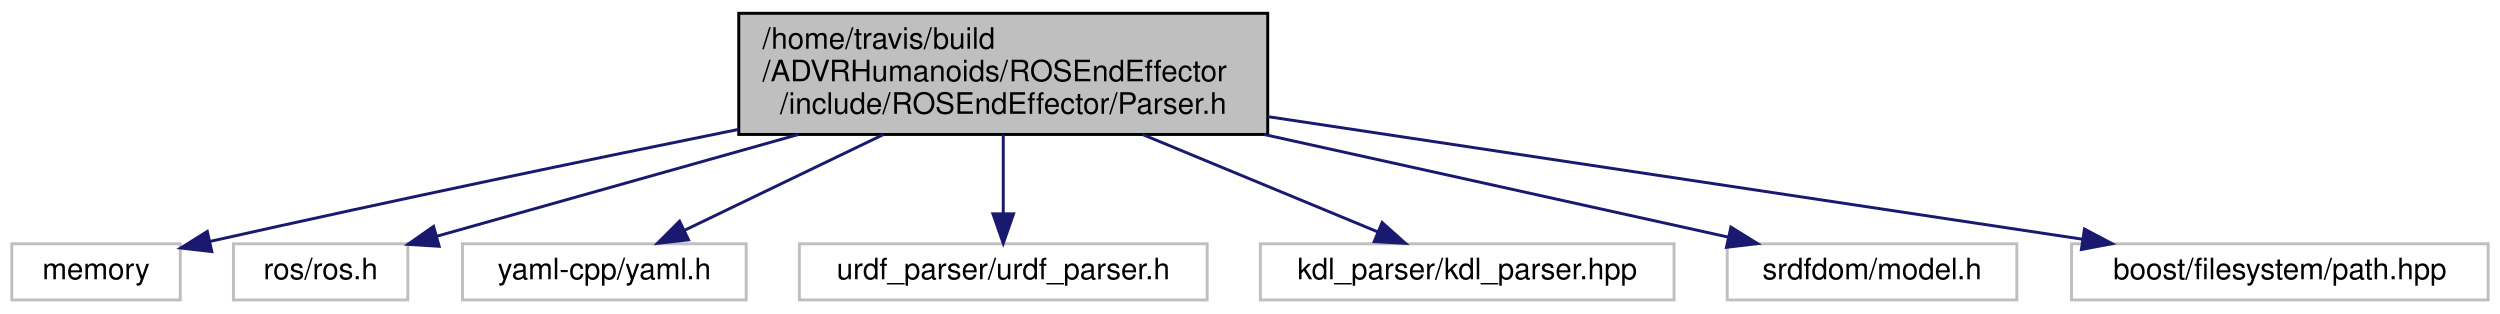
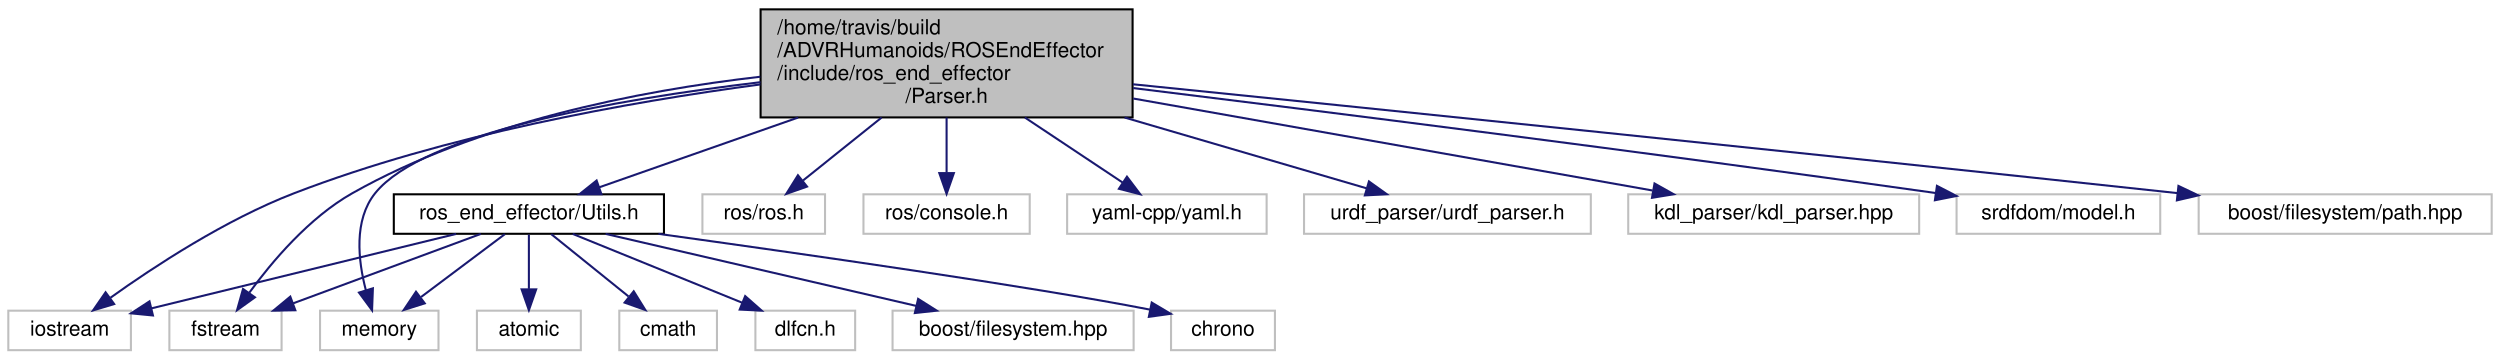
- <svg xmlns="http://www.w3.org/2000/svg" width="846pt" height="106pt" viewBox="0.00 0.00 846.00 106.00">
-   <g id="graph0" class="graph" transform="scale(1 1) rotate(0) translate(4 102)">
+ <svg xmlns="http://www.w3.org/2000/svg" xmlns:xlink="http://www.w3.org/1999/xlink" width="1203pt" height="173pt" viewBox="0.00 0.00 1203.00 173.00">
+   <g id="graph0" class="graph" transform="scale(1 1) rotate(0) translate(4 169)">
    <g id="node1" class="node">
-       <polygon fill="#bfbfbf" stroke="black" points="246,-56.5 246,-97.5 425,-97.5 425,-56.5 246,-56.5" />
-       <text text-anchor="start" x="254" y="-85.5" font-family="Helvetica,sans-Serif" font-size="10.00">/home/travis/build</text>
-       <text text-anchor="start" x="254" y="-74.5" font-family="Helvetica,sans-Serif" font-size="10.00">/ADVRHumanoids/ROSEndEffector</text>
-       <text text-anchor="middle" x="335.5" y="-63.5" font-family="Helvetica,sans-Serif" font-size="10.00">/include/ROSEndEffector/Parser.h</text>
+       <polygon fill="#bfbfbf" stroke="black" points="362,-112.5 362,-164.5 541,-164.5 541,-112.5 362,-112.5" />
+       <text text-anchor="start" x="370" y="-152.5" font-family="Helvetica,sans-Serif" font-size="10.00">/home/travis/build</text>
+       <text text-anchor="start" x="370" y="-141.5" font-family="Helvetica,sans-Serif" font-size="10.00">/ADVRHumanoids/ROSEndEffector</text>
+       <text text-anchor="start" x="370" y="-130.5" font-family="Helvetica,sans-Serif" font-size="10.00">/include/ros_end_effector</text>
+       <text text-anchor="middle" x="451.5" y="-119.5" font-family="Helvetica,sans-Serif" font-size="10.00">/Parser.h</text>
    </g>
    <g id="node2" class="node">
-       <polygon fill="none" stroke="#bfbfbf" points="0,-0.5 0,-19.5 57,-19.5 57,-0.5 0,-0.5" />
-       <text text-anchor="middle" x="28.5" y="-7.5" font-family="Helvetica,sans-Serif" font-size="10.00">memory</text>
+       <polygon fill="none" stroke="#bfbfbf" points="0,-0.5 0,-19.5 59,-19.5 59,-0.5 0,-0.5" />
+       <text text-anchor="middle" x="29.5" y="-7.5" font-family="Helvetica,sans-Serif" font-size="10.00">iostream</text>
    </g>
    <g id="edge1" class="edge">
-       <path fill="none" stroke="midnightblue" d="M245.95,-58.224C195.877,-48.095 132.097,-34.883 67.167,-20.326" />
-       <polygon fill="midnightblue" stroke="midnightblue" points="67.685,-16.855 57.161,-18.074 66.148,-23.684 67.685,-16.855" />
+       <path fill="none" stroke="midnightblue" d="M361.902,-128.368C297.801,-119.834 210.333,-104.048 137.5,-76 104.412,-63.258 69.945,-40.608 49.1,-25.696" />
+       <polygon fill="midnightblue" stroke="midnightblue" points="50.932,-22.7 40.789,-19.641 46.81,-28.358 50.932,-22.7" />
    </g>
    <g id="node3" class="node">
-       <polygon fill="none" stroke="#bfbfbf" points="75,-0.5 75,-19.5 134,-19.5 134,-0.5 75,-0.5" />
-       <text text-anchor="middle" x="104.5" y="-7.5" font-family="Helvetica,sans-Serif" font-size="10.00">ros/ros.h</text>
+       <polygon fill="none" stroke="#bfbfbf" points="77.5,-0.5 77.5,-19.5 131.5,-19.5 131.5,-0.5 77.5,-0.5" />
+       <text text-anchor="middle" x="104.5" y="-7.5" font-family="Helvetica,sans-Serif" font-size="10.00">fstream</text>
    </g>
    <g id="edge2" class="edge">
-       <path fill="none" stroke="midnightblue" d="M266.192,-56.498C226.207,-45.247 177.38,-31.507 143.91,-22.089" />
-       <polygon fill="midnightblue" stroke="midnightblue" points="144.617,-18.652 134.042,-19.313 142.72,-25.391 144.617,-18.652" />
+       <path fill="none" stroke="midnightblue" d="M361.85,-132.071C302.872,-125.277 225.741,-110.051 165.5,-76 144.748,-64.27 126.885,-43.124 115.947,-28.139" />
+       <polygon fill="midnightblue" stroke="midnightblue" points="118.671,-25.928 110.068,-19.745 112.938,-29.944 118.671,-25.928" />
    </g>
    <g id="node4" class="node">
-       <polygon fill="none" stroke="#bfbfbf" points="152.5,-0.5 152.5,-19.5 248.5,-19.5 248.5,-0.5 152.5,-0.5" />
-       <text text-anchor="middle" x="200.5" y="-7.5" font-family="Helvetica,sans-Serif" font-size="10.00">yaml-cpp/yaml.h</text>
+       <polygon fill="none" stroke="#bfbfbf" points="150,-0.5 150,-19.5 207,-19.5 207,-0.5 150,-0.5" />
+       <text text-anchor="middle" x="178.5" y="-7.5" font-family="Helvetica,sans-Serif" font-size="10.00">memory</text>
    </g>
    <g id="edge3" class="edge">
-       <path fill="none" stroke="midnightblue" d="M294.996,-56.498C273.203,-46.005 246.916,-33.348 227.605,-24.051" />
-       <polygon fill="midnightblue" stroke="midnightblue" points="228.999,-20.837 218.471,-19.652 225.962,-27.144 228.999,-20.837" />
+       <path fill="none" stroke="midnightblue" d="M361.962,-129.456C290.817,-120.991 199.554,-104.78 176.5,-76 166.15,-63.08 168.312,-43.637 172.049,-29.381" />
+       <polygon fill="midnightblue" stroke="midnightblue" points="175.437,-30.272 175.032,-19.685 168.746,-28.214 175.437,-30.272" />
    </g>
    <g id="node5" class="node">
-       <polygon fill="none" stroke="#bfbfbf" points="266.5,-0.5 266.5,-19.5 404.5,-19.5 404.5,-0.5 266.5,-0.5" />
-       <text text-anchor="middle" x="335.5" y="-7.5" font-family="Helvetica,sans-Serif" font-size="10.00">urdf_parser/urdf_parser.h</text>
+       <polygon fill="none" stroke="#bfbfbf" points="334,-56.5 334,-75.5 393,-75.5 393,-56.5 334,-56.5" />
+       <text text-anchor="middle" x="363.5" y="-63.5" font-family="Helvetica,sans-Serif" font-size="10.00">ros/ros.h</text>
    </g>
    <g id="edge4" class="edge">
-       <path fill="none" stroke="midnightblue" d="M335.5,-56.498C335.5,-48.065 335.5,-38.235 335.5,-29.874" />
-       <polygon fill="midnightblue" stroke="midnightblue" points="339,-29.652 335.5,-19.652 332,-29.652 339,-29.652" />
+       <path fill="none" stroke="midnightblue" d="M420.227,-112.446C407.597,-102.328 393.436,-90.983 382.423,-82.16" />
+       <polygon fill="midnightblue" stroke="midnightblue" points="384.347,-79.216 374.354,-75.695 379.97,-84.679 384.347,-79.216" />
    </g>
    <g id="node6" class="node">
-       <polygon fill="none" stroke="#bfbfbf" points="422.5,-0.5 422.5,-19.5 562.5,-19.5 562.5,-0.5 422.5,-0.5" />
-       <text text-anchor="middle" x="492.5" y="-7.5" font-family="Helvetica,sans-Serif" font-size="10.00">kdl_parser/kdl_parser.hpp</text>
+       <polygon fill="none" stroke="#bfbfbf" points="411.5,-56.5 411.5,-75.5 491.5,-75.5 491.5,-56.5 411.5,-56.5" />
+       <text text-anchor="middle" x="451.5" y="-63.5" font-family="Helvetica,sans-Serif" font-size="10.00">ros/console.h</text>
    </g>
    <g id="edge5" class="edge">
-       <path fill="none" stroke="midnightblue" d="M382.605,-56.498C408.412,-45.813 439.639,-32.885 462.2,-23.545" />
-       <polygon fill="midnightblue" stroke="midnightblue" points="463.7,-26.712 471.601,-19.652 461.023,-20.244 463.7,-26.712" />
+       <path fill="none" stroke="midnightblue" d="M451.5,-112.446C451.5,-103.73 451.5,-94.105 451.5,-85.964" />
+       <polygon fill="midnightblue" stroke="midnightblue" points="455,-85.695 451.5,-75.695 448,-85.695 455,-85.695" />
    </g>
    <g id="node7" class="node">
-       <polygon fill="none" stroke="#bfbfbf" points="580.5,-0.5 580.5,-19.5 678.5,-19.5 678.5,-0.5 580.5,-0.5" />
-       <text text-anchor="middle" x="629.5" y="-7.5" font-family="Helvetica,sans-Serif" font-size="10.00">srdfdom/model.h</text>
+       <g id="a_node7">
+         <a xlink:href="Utils_8h.html" target="_top" xlink:title="ros_end_effector/Utils.h">
+           <polygon fill="none" stroke="black" points="185.5,-56.5 185.5,-75.5 315.5,-75.5 315.5,-56.5 185.5,-56.5" />
+           <text text-anchor="middle" x="250.5" y="-63.5" font-family="Helvetica,sans-Serif" font-size="10.00">ros_end_effector/Utils.h</text>
+         </a>
+       </g>
    </g>
    <g id="edge6" class="edge">
-       <path fill="none" stroke="midnightblue" d="M423.71,-56.498C475.227,-45.108 538.277,-31.168 580.908,-21.743" />
-       <polygon fill="midnightblue" stroke="midnightblue" points="581.742,-25.143 590.75,-19.567 580.231,-18.308 581.742,-25.143" />
+       <path fill="none" stroke="midnightblue" d="M380.069,-112.446C347.451,-101.005 310.363,-87.997 284.25,-78.838" />
+       <polygon fill="midnightblue" stroke="midnightblue" points="285.406,-75.534 274.811,-75.527 283.089,-82.14 285.406,-75.534" />
+     </g>
+     <g id="node13" class="node">
+       <polygon fill="none" stroke="#bfbfbf" points="509.5,-56.5 509.5,-75.5 605.5,-75.5 605.5,-56.5 509.5,-56.5" />
+       <text text-anchor="middle" x="557.5" y="-63.5" font-family="Helvetica,sans-Serif" font-size="10.00">yaml-cpp/yaml.h</text>
+     </g>
+     <g id="edge15" class="edge">
+       <path fill="none" stroke="midnightblue" d="M489.17,-112.446C504.932,-101.963 522.673,-90.163 536.127,-81.215" />
+       <polygon fill="midnightblue" stroke="midnightblue" points="538.291,-83.979 544.679,-75.527 534.414,-78.151 538.291,-83.979" />
+     </g>
+     <g id="node14" class="node">
+       <polygon fill="none" stroke="#bfbfbf" points="623.5,-56.5 623.5,-75.5 761.5,-75.5 761.5,-56.5 623.5,-56.5" />
+       <text text-anchor="middle" x="692.5" y="-63.5" font-family="Helvetica,sans-Serif" font-size="10.00">urdf_parser/urdf_parser.h</text>
+     </g>
+     <g id="edge16" class="edge">
+       <path fill="none" stroke="midnightblue" d="M537.146,-112.446C576.945,-100.804 622.293,-87.538 653.677,-78.357" />
+       <polygon fill="midnightblue" stroke="midnightblue" points="654.736,-81.694 663.351,-75.527 652.771,-74.975 654.736,-81.694" />
+     </g>
+     <g id="node15" class="node">
+       <polygon fill="none" stroke="#bfbfbf" points="779.5,-56.5 779.5,-75.5 919.5,-75.5 919.5,-56.5 779.5,-56.5" />
+       <text text-anchor="middle" x="849.5" y="-63.5" font-family="Helvetica,sans-Serif" font-size="10.00">kdl_parser/kdl_parser.hpp</text>
+     </g>
+     <g id="edge17" class="edge">
+       <path fill="none" stroke="midnightblue" d="M541.315,-121.591C617.811,-108.04 725.483,-88.968 791.213,-77.325" />
+       <polygon fill="midnightblue" stroke="midnightblue" points="792.155,-80.713 801.391,-75.522 790.934,-73.82 792.155,-80.713" />
+     </g>
+     <g id="node16" class="node">
+       <polygon fill="none" stroke="#bfbfbf" points="937.5,-56.5 937.5,-75.5 1035.5,-75.5 1035.5,-56.5 937.5,-56.5" />
+       <text text-anchor="middle" x="986.5" y="-63.5" font-family="Helvetica,sans-Serif" font-size="10.00">srdfdom/model.h</text>
+     </g>
+     <g id="edge18" class="edge">
+       <path fill="none" stroke="midnightblue" d="M541.266,-126.625C634.966,-115.114 786.446,-96.057 927.34,-76.135" />
+       <polygon fill="midnightblue" stroke="midnightblue" points="928.056,-79.569 937.465,-74.7 927.073,-72.638 928.056,-79.569" />
+     </g>
+     <g id="node17" class="node">
+       <polygon fill="none" stroke="#bfbfbf" points="1054,-56.5 1054,-75.5 1195,-75.5 1195,-56.5 1054,-56.5" />
+       <text text-anchor="middle" x="1124.5" y="-63.5" font-family="Helvetica,sans-Serif" font-size="10.00">boost/filesystem/path.hpp</text>
+     </g>
+     <g id="edge19" class="edge">
+       <path fill="none" stroke="midnightblue" d="M541.189,-128.443C655.25,-116.87 858.578,-96.056 1043.64,-76.085" />
+       <polygon fill="midnightblue" stroke="midnightblue" points="1044.27,-79.537 1053.83,-74.984 1043.52,-72.578 1044.27,-79.537" />
+     </g>
+     <g id="edge9" class="edge">
+       <path fill="none" stroke="midnightblue" d="M215.482,-56.444C175.566,-46.69 110.478,-30.786 68.843,-20.613" />
+       <polygon fill="midnightblue" stroke="midnightblue" points="69.595,-17.194 59.05,-18.22 67.933,-23.994 69.595,-17.194" />
+     </g>
+     <g id="edge12" class="edge">
+       <path fill="none" stroke="midnightblue" d="M227.366,-56.444C203.018,-47.438 164.493,-33.189 137.077,-23.049" />
+       <polygon fill="midnightblue" stroke="midnightblue" points="138.119,-19.703 127.526,-19.516 135.691,-26.268 138.119,-19.703" />
+     </g>
+     <g id="edge8" class="edge">
+       <path fill="none" stroke="midnightblue" d="M238.932,-56.324C228.08,-48.185 211.619,-35.84 198.617,-26.087" />
+       <polygon fill="midnightblue" stroke="midnightblue" points="200.379,-23.034 190.279,-19.834 196.179,-28.634 200.379,-23.034" />
    </g>
    <g id="node8" class="node">
-       <polygon fill="none" stroke="#bfbfbf" points="697,-0.5 697,-19.5 838,-19.5 838,-0.5 697,-0.5" />
-       <text text-anchor="middle" x="767.5" y="-7.5" font-family="Helvetica,sans-Serif" font-size="10.00">boost/filesystem/path.hpp</text>
+       <polygon fill="none" stroke="#bfbfbf" points="294,-0.5 294,-19.5 341,-19.5 341,-0.5 294,-0.5" />
+       <text text-anchor="middle" x="317.5" y="-7.5" font-family="Helvetica,sans-Serif" font-size="10.00">cmath</text>
    </g>
    <g id="edge7" class="edge">
-       <path fill="none" stroke="midnightblue" d="M425.011,-62.532C507.034,-50.191 626.63,-32.196 700.622,-21.063" />
-       <polygon fill="midnightblue" stroke="midnightblue" points="701.383,-24.488 710.751,-19.539 700.342,-17.566 701.383,-24.488" />
+       <path fill="none" stroke="midnightblue" d="M261.265,-56.324C271.266,-48.263 286.387,-36.077 298.43,-26.369" />
+       <polygon fill="midnightblue" stroke="midnightblue" points="300.95,-28.834 306.539,-19.834 296.557,-23.384 300.95,-28.834" />
+     </g>
+     <g id="node9" class="node">
+       <polygon fill="none" stroke="#bfbfbf" points="359.5,-0.5 359.5,-19.5 407.5,-19.5 407.5,-0.5 359.5,-0.5" />
+       <text text-anchor="middle" x="383.5" y="-7.5" font-family="Helvetica,sans-Serif" font-size="10.00">dlfcn.h</text>
+     </g>
+     <g id="edge10" class="edge">
+       <path fill="none" stroke="midnightblue" d="M271.574,-56.444C293.56,-47.517 328.234,-33.439 353.164,-23.317" />
+       <polygon fill="midnightblue" stroke="midnightblue" points="354.576,-26.521 362.524,-19.516 351.942,-20.035 354.576,-26.521" />
+     </g>
+     <g id="node10" class="node">
+       <polygon fill="none" stroke="#bfbfbf" points="425.5,-0.5 425.5,-19.5 541.5,-19.5 541.5,-0.5 425.5,-0.5" />
+       <text text-anchor="middle" x="483.5" y="-7.5" font-family="Helvetica,sans-Serif" font-size="10.00">boost/filesystem.hpp</text>
+     </g>
+     <g id="edge11" class="edge">
+       <path fill="none" stroke="midnightblue" d="M287.42,-56.444C327.895,-47.063 392.921,-31.993 436.884,-21.804" />
+       <polygon fill="midnightblue" stroke="midnightblue" points="437.802,-25.184 446.753,-19.516 436.221,-18.365 437.802,-25.184" />
+     </g>
+     <g id="node11" class="node">
+       <polygon fill="none" stroke="#bfbfbf" points="559.5,-0.5 559.5,-19.5 609.5,-19.5 609.5,-0.5 559.5,-0.5" />
+       <text text-anchor="middle" x="584.5" y="-7.5" font-family="Helvetica,sans-Serif" font-size="10.00">chrono</text>
+     </g>
+     <g id="edge13" class="edge">
+       <path fill="none" stroke="midnightblue" d="M312.848,-56.471C382.668,-46.784 492.51,-31.103 549.348,-20.01" />
+       <polygon fill="midnightblue" stroke="midnightblue" points="550.213,-23.406 559.322,-17.994 548.827,-16.544 550.213,-23.406" />
+     </g>
+     <g id="node12" class="node">
+       <polygon fill="none" stroke="#bfbfbf" points="225.5,-0.5 225.5,-19.5 275.5,-19.5 275.5,-0.5 225.5,-0.5" />
+       <text text-anchor="middle" x="250.5" y="-7.5" font-family="Helvetica,sans-Serif" font-size="10.00">atomic</text>
+     </g>
+     <g id="edge14" class="edge">
+       <path fill="none" stroke="midnightblue" d="M250.5,-56.083C250.5,-49.006 250.5,-38.861 250.5,-29.986" />
+       <polygon fill="midnightblue" stroke="midnightblue" points="254,-29.751 250.5,-19.751 247,-29.751 254,-29.751" />
    </g>
  </g>
</svg>
